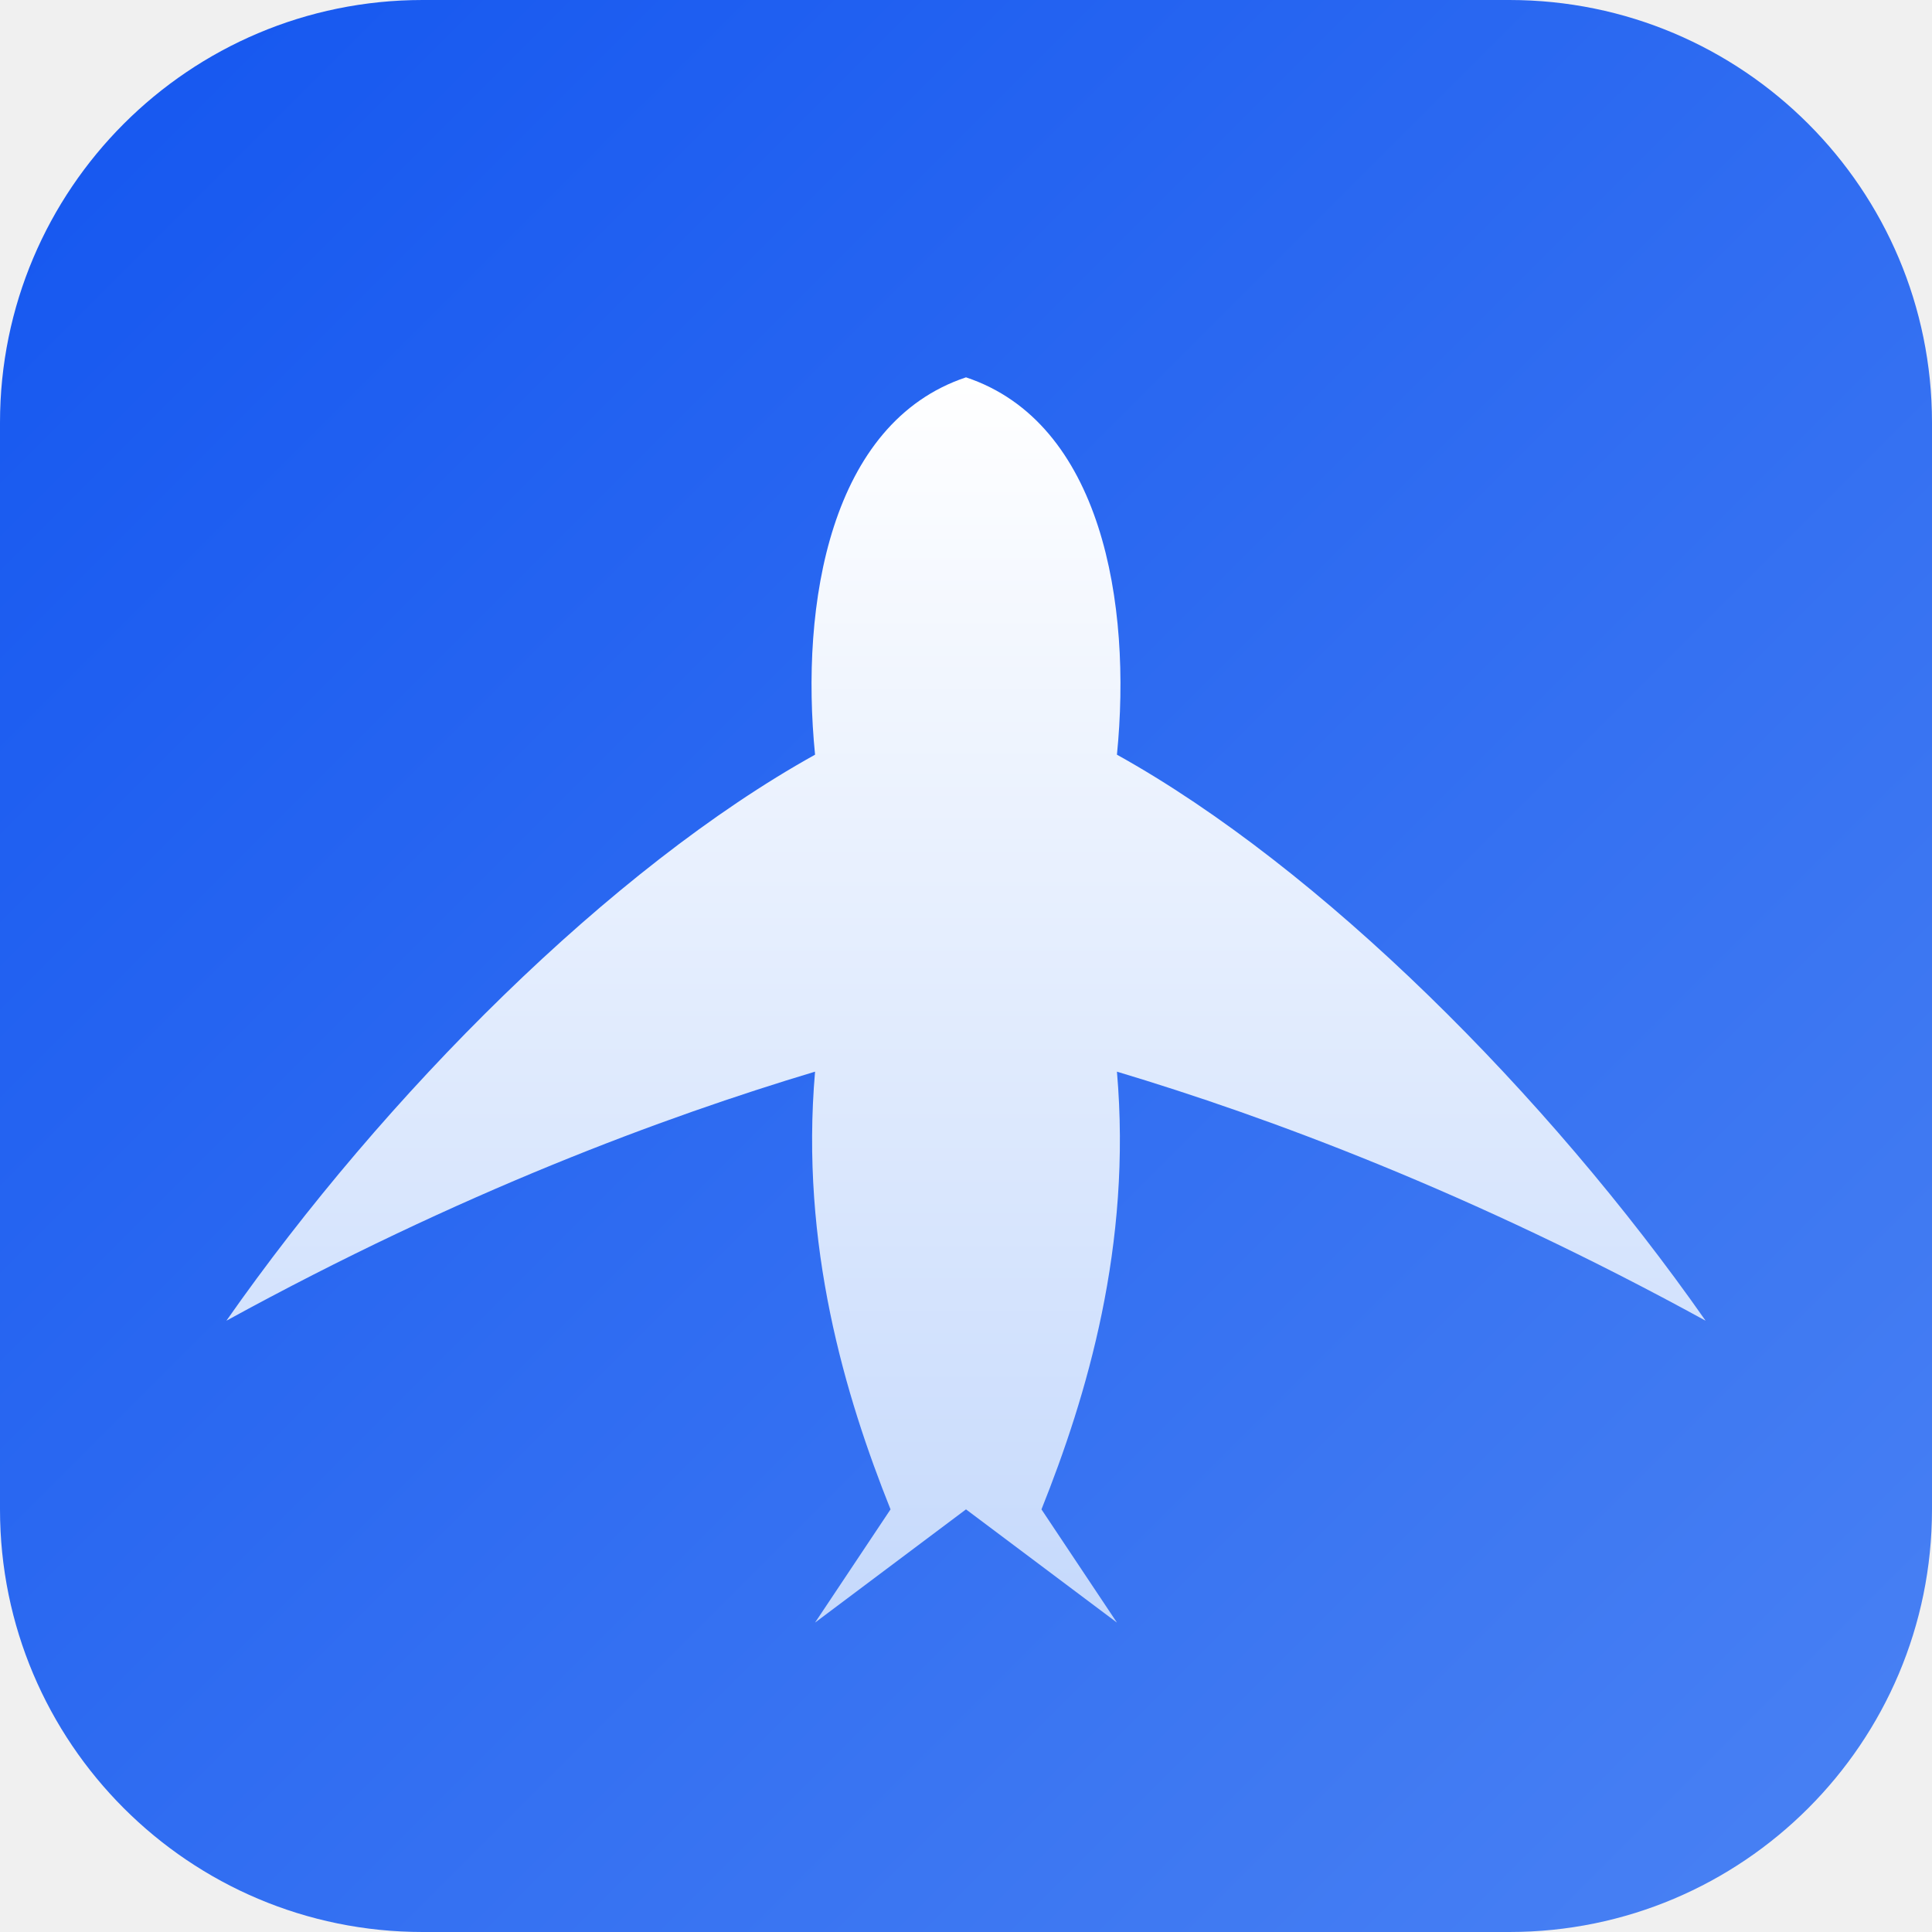
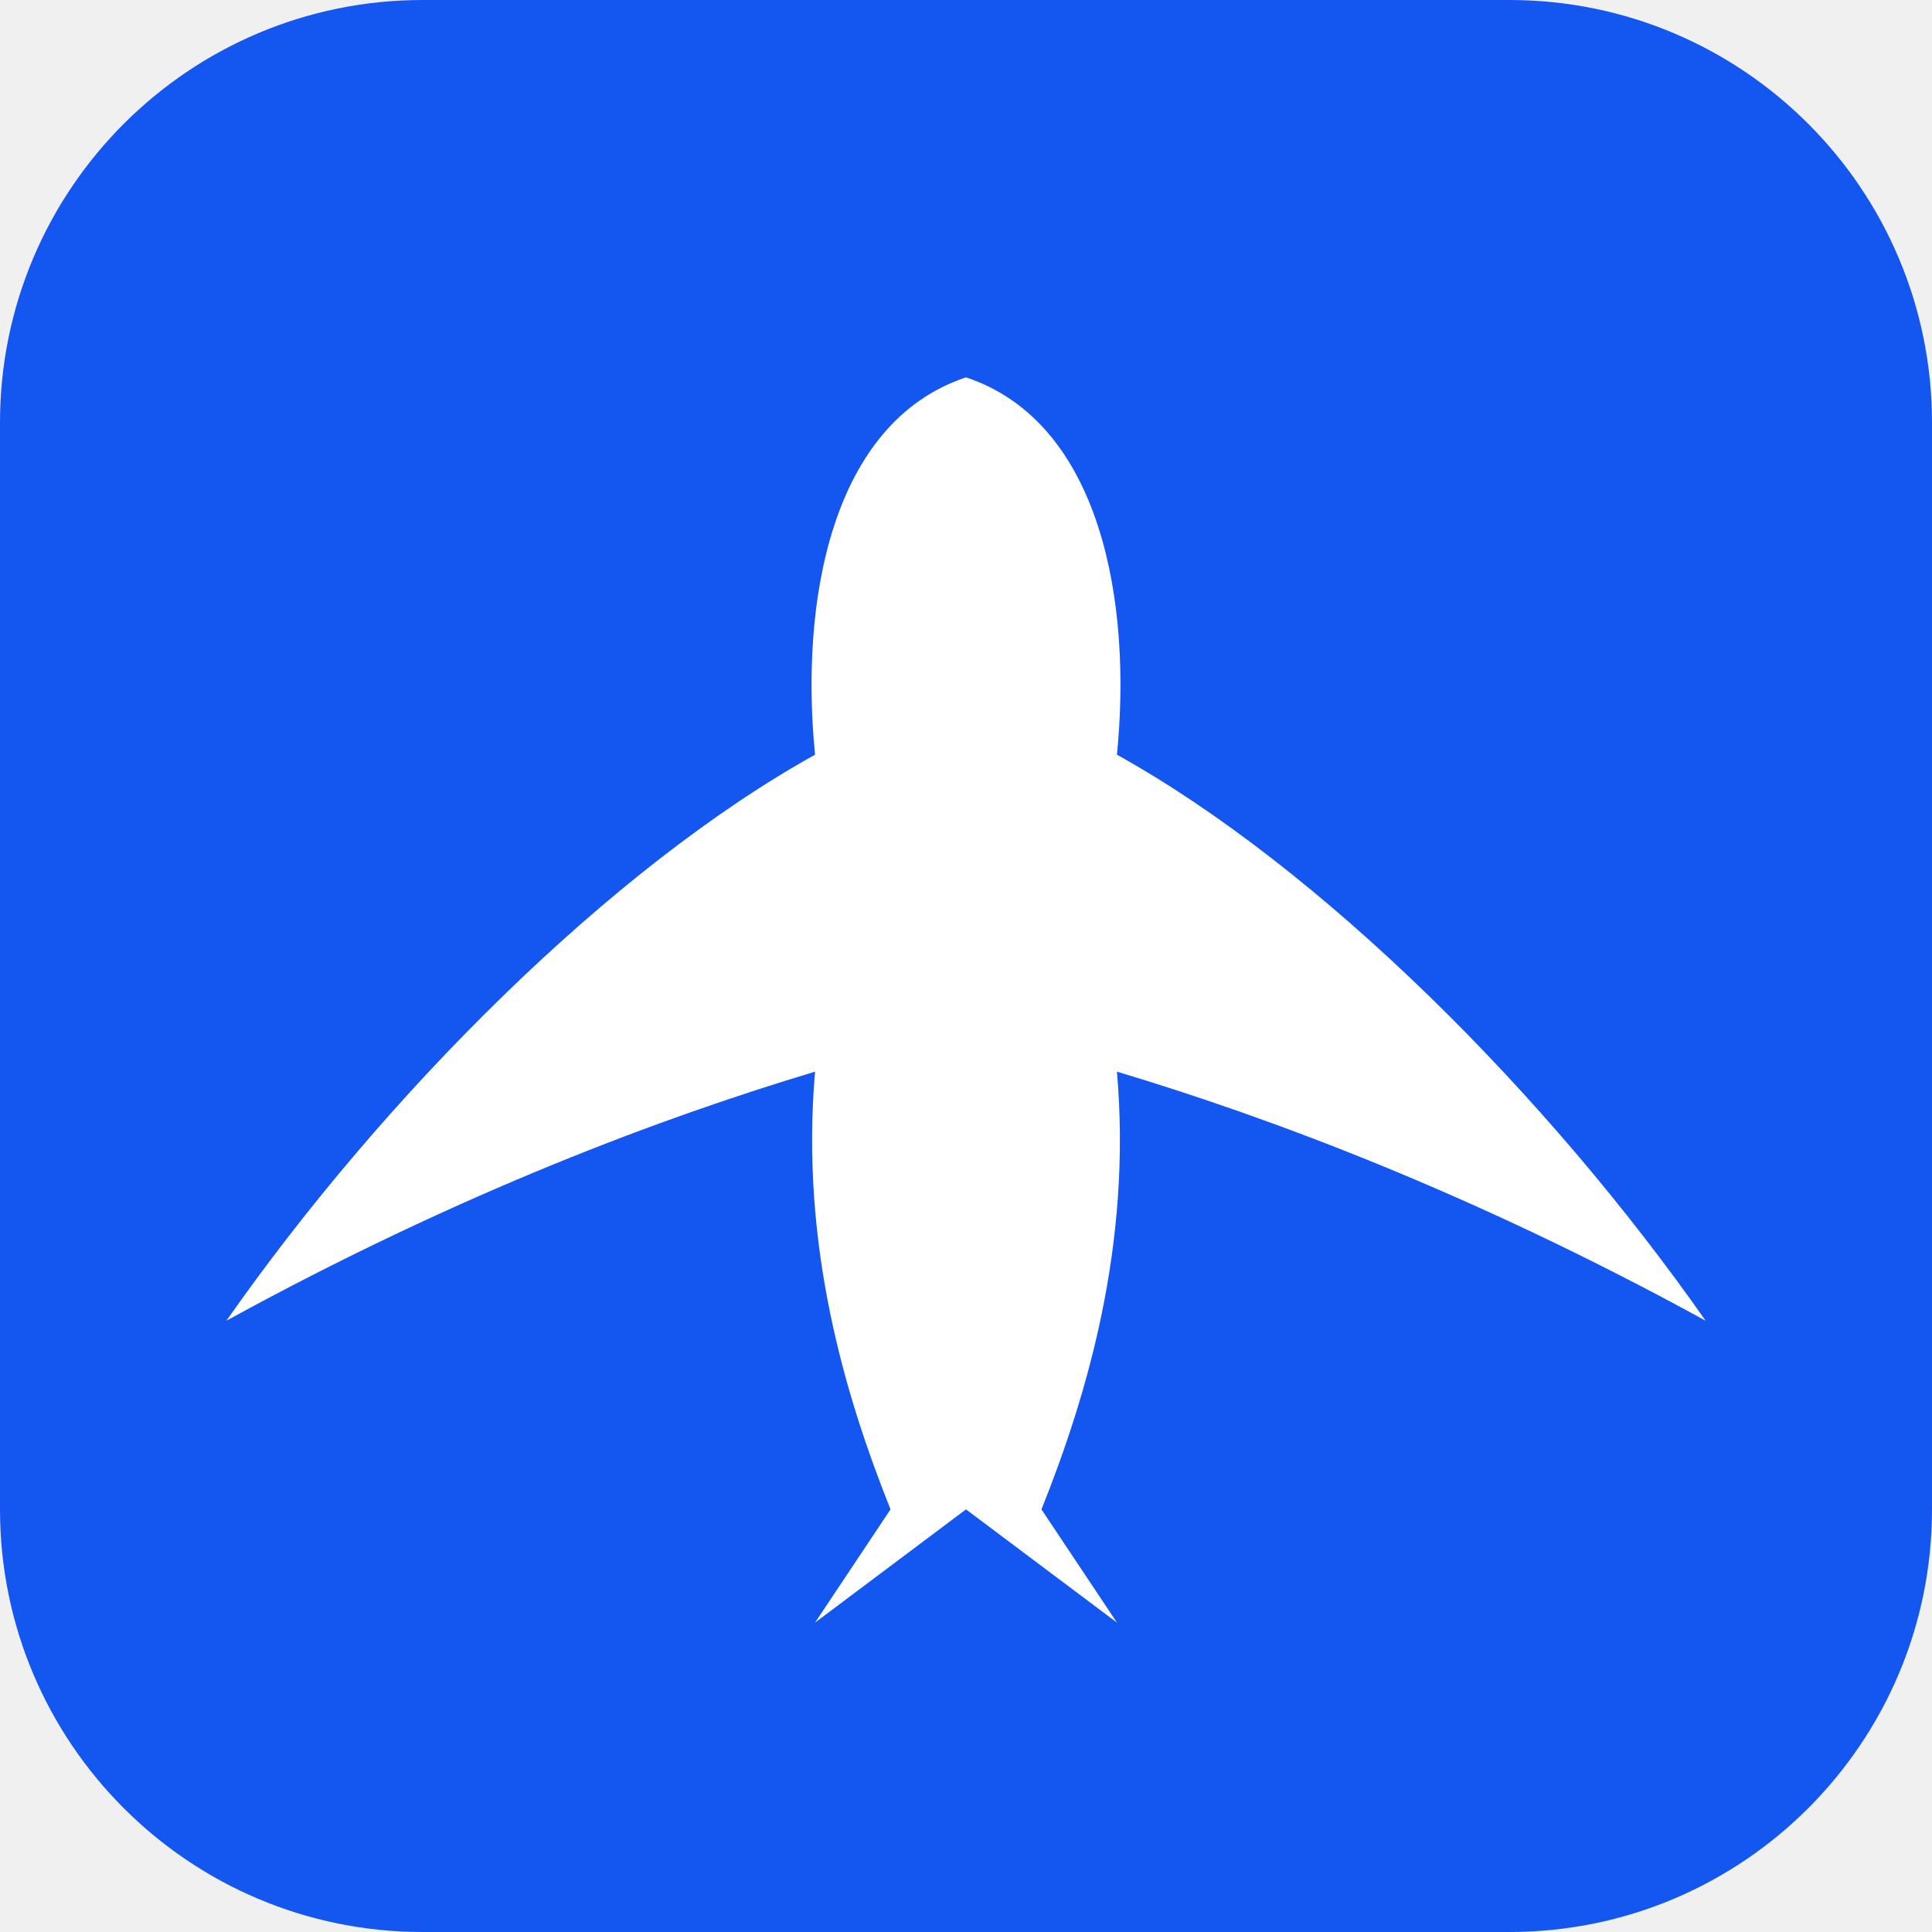
<svg xmlns="http://www.w3.org/2000/svg" width="256" height="256" viewBox="0 0 256 256" role="img" aria-label="飞鱼 logo">
-   <defs>
-     <linearGradient id="feiyu-logo-bg" x1="0" y1="0" x2="256" y2="256" gradientUnits="userSpaceOnUse">
-       <stop offset="0%" stop-color="#1456F0" />
-       <stop offset="100%" stop-color="#4A82F3" />
-     </linearGradient>
-     <linearGradient id="feiyu-logo-fish" x1="0" y1="50" x2="0" y2="215" gradientUnits="userSpaceOnUse">
-       <stop offset="0%" stop-color="#FFFFFF" />
-       <stop offset="100%" stop-color="#C5D9FC" />
-     </linearGradient>
-   </defs>
-   <rect width="256" height="256" rx="56" fill="url(#feiyu-logo-bg)" />
-   <path fill="url(#feiyu-logo-fish)" d="M 128 50 C 146 56 150 80 148 100 C 175 115 205 145 226 175 C 195 158 168 148 148 142 C 150 165 144 185 138 200 L 148 215 L 128 200 L 108 215 L 118 200 C 112 185 106 165 108 142 C 88 148 61 158 30 175 C 51 145 81 115 108 100 C 106 80 110 56 128 50 Z" />
+   <rect width="256" height="256" rx="56" fill="#1456F0" />
+   <path fill="#FFFFFF" d="M 128 50 C 146 56 150 80 148 100 C 175 115 205 145 226 175 C 195 158 168 148 148 142 C 150 165 144 185 138 200 L 148 215 L 128 200 L 108 215 L 118 200 C 112 185 106 165 108 142 C 88 148 61 158 30 175 C 51 145 81 115 108 100 C 106 80 110 56 128 50 Z" />
</svg>
